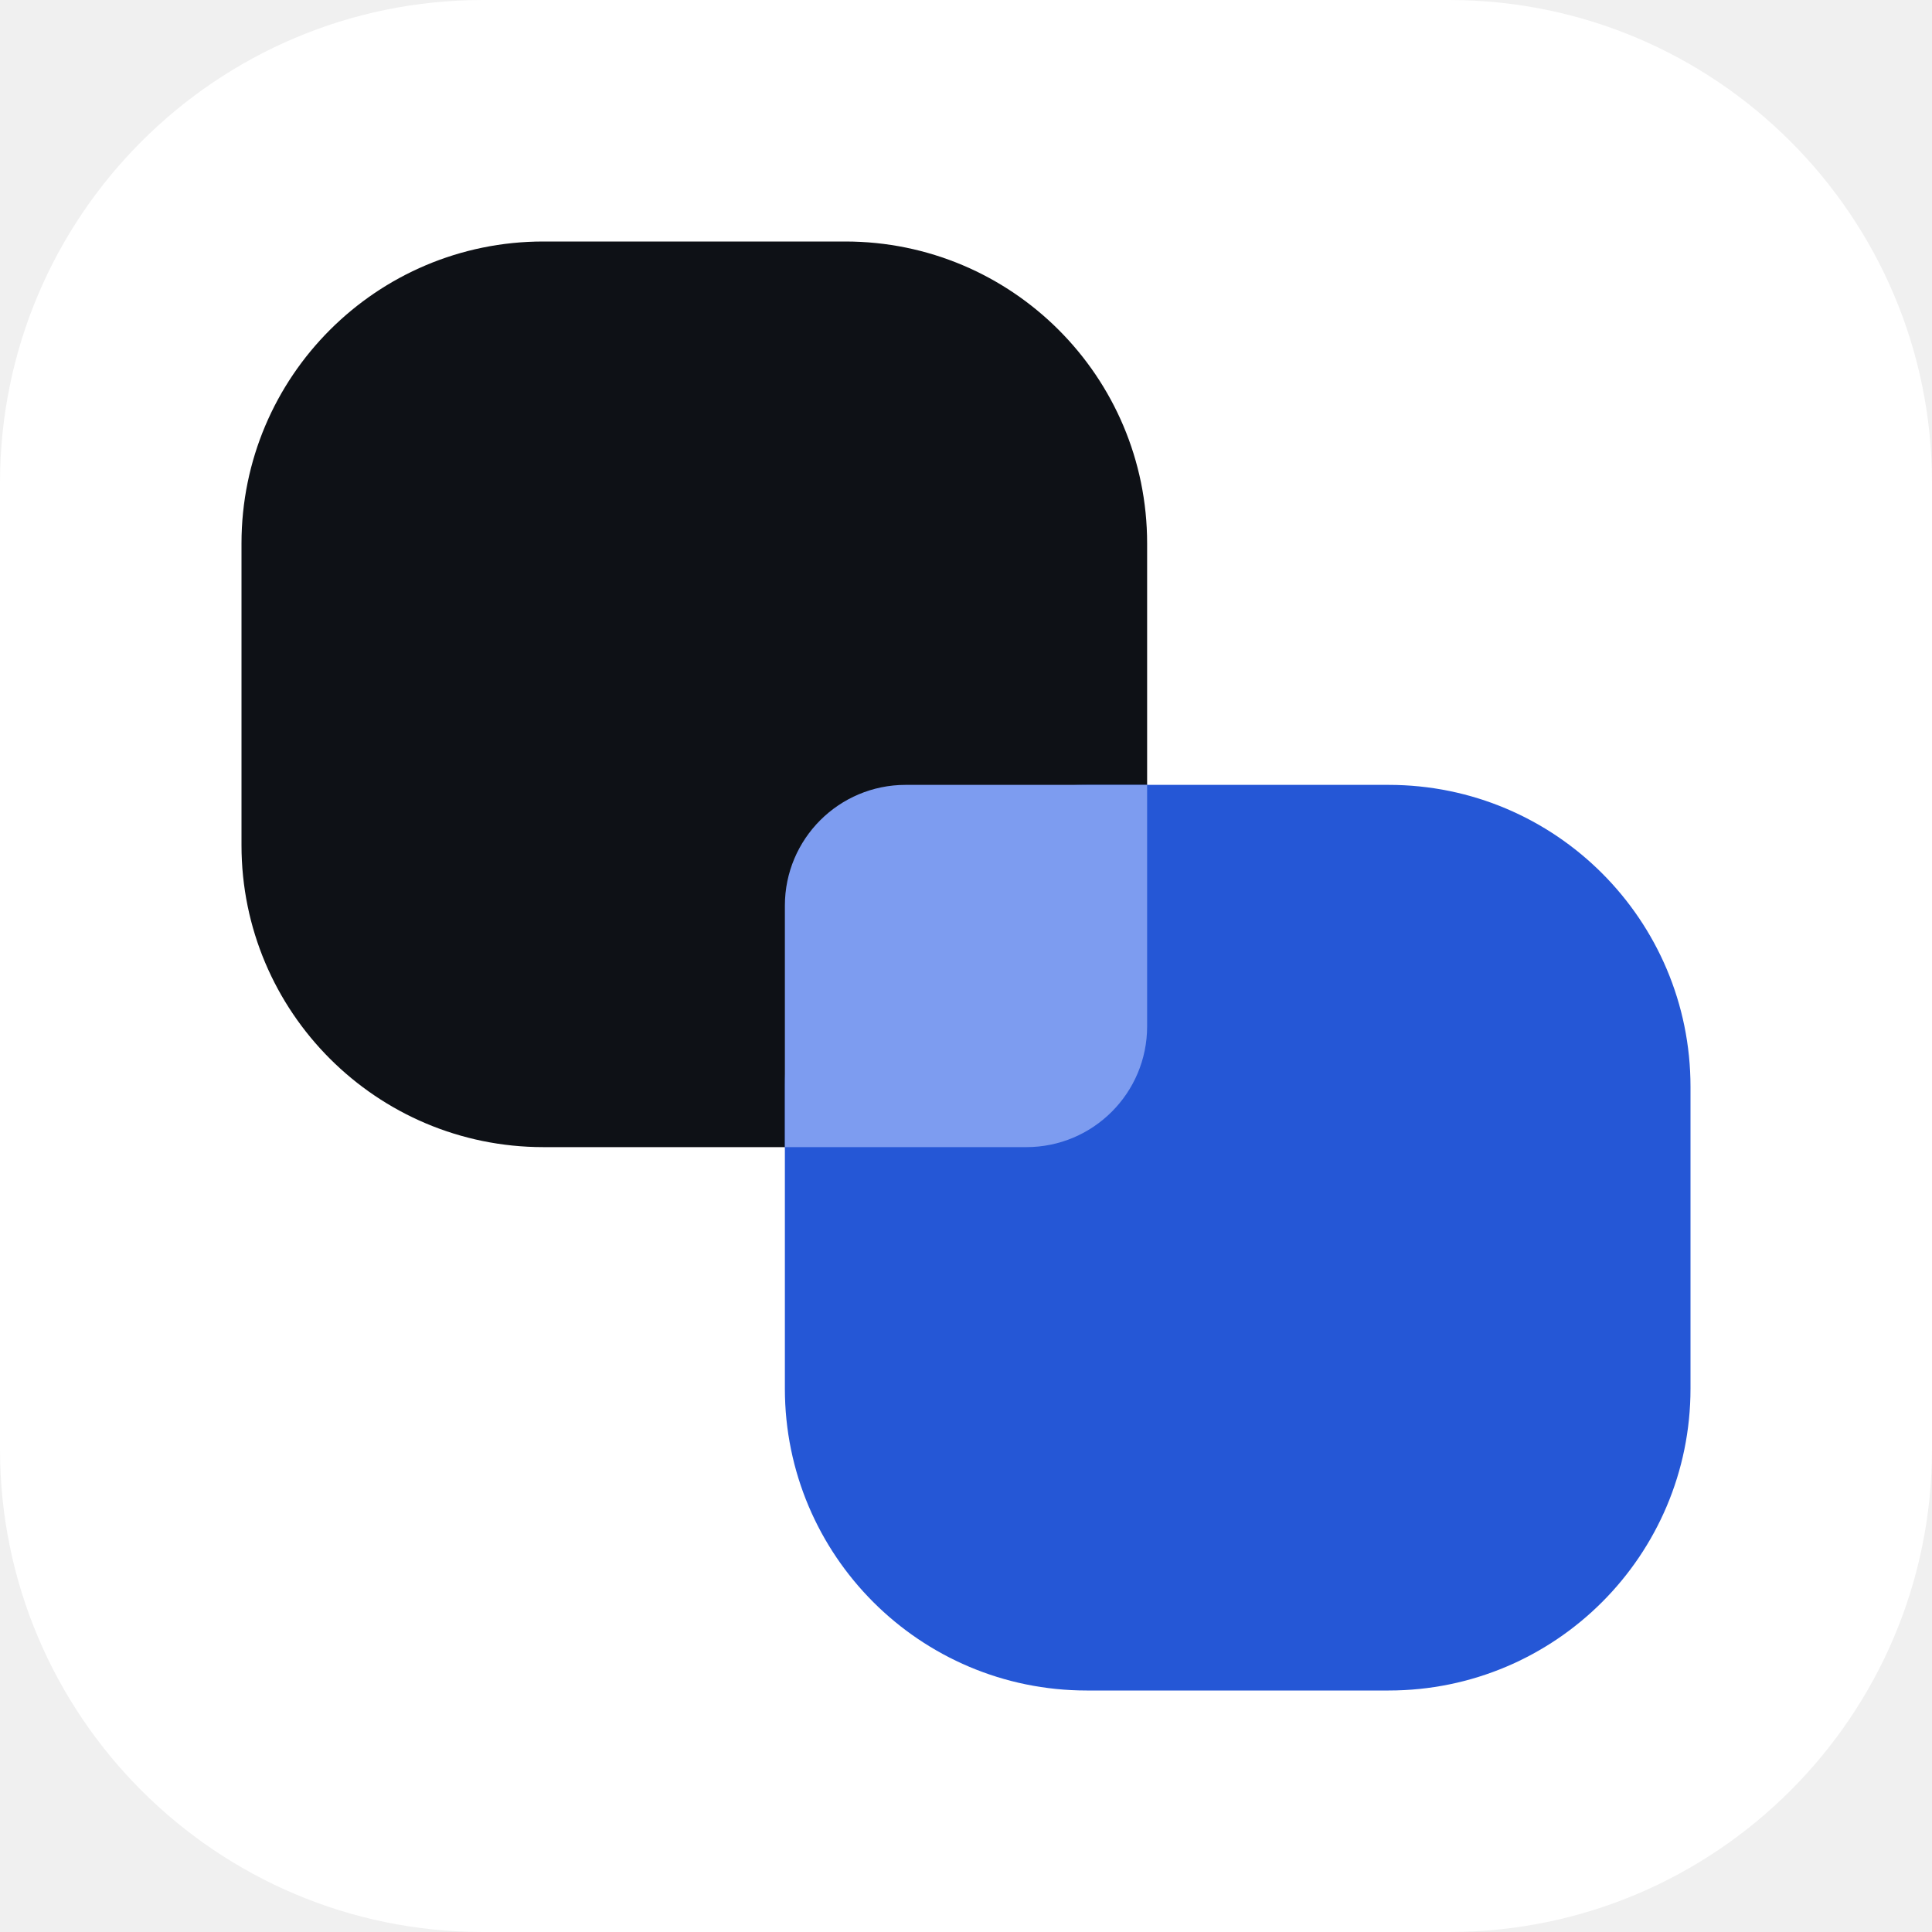
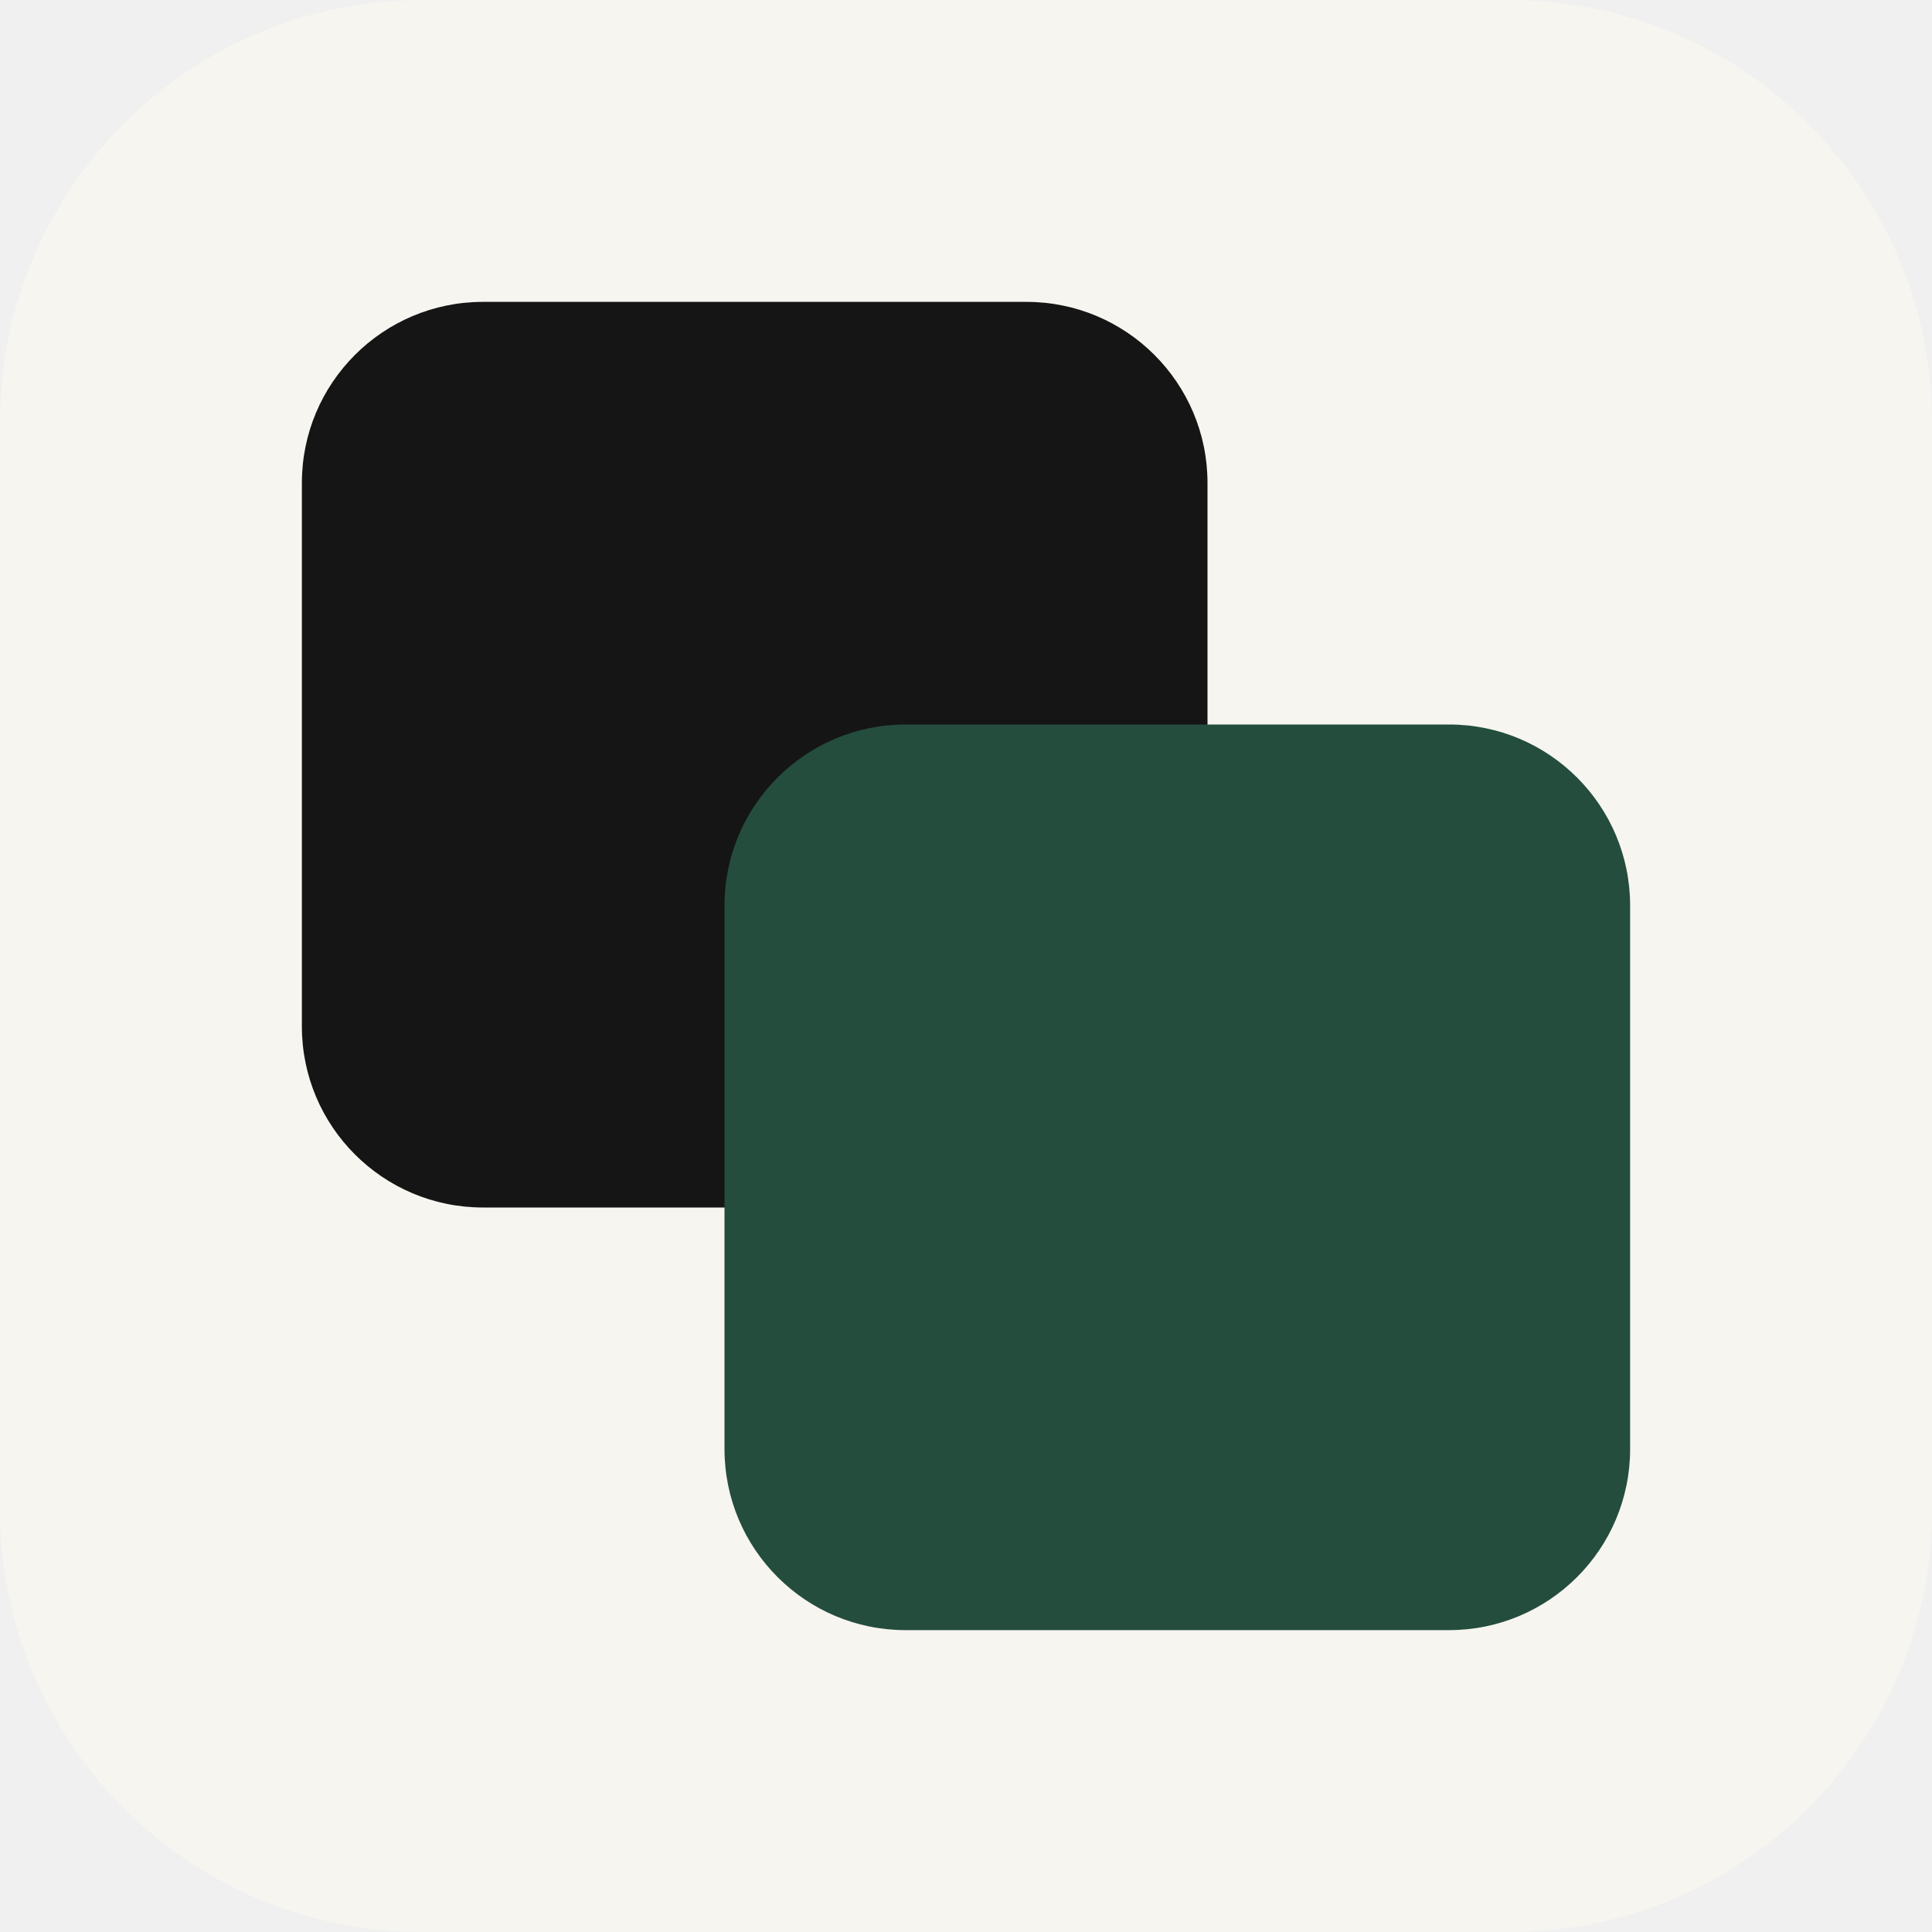
<svg xmlns="http://www.w3.org/2000/svg" viewBox="0 0 32 32">
-   <rect width="32" height="32" rx="8" fill="#fff" />
-   <rect x="4" y="4" width="15" height="15" rx="5" fill="#0e1116" />
-   <rect x="13" y="13" width="15" height="15" rx="5" fill="#2557d6" />
-   <path d="M13 15a2 2 0 0 1 2-2h4v4a2 2 0 0 1-2 2h-4z" fill="#7d9cf0" />
+   <rect width="32" height="32" rx="7" fill="#f7f5f0" />
+   <rect x="5" y="5" width="15" height="15" rx="3" fill="#151515" />
+   <rect x="12" y="12" width="15" height="15" rx="3" fill="#244d3e" />
</svg>
